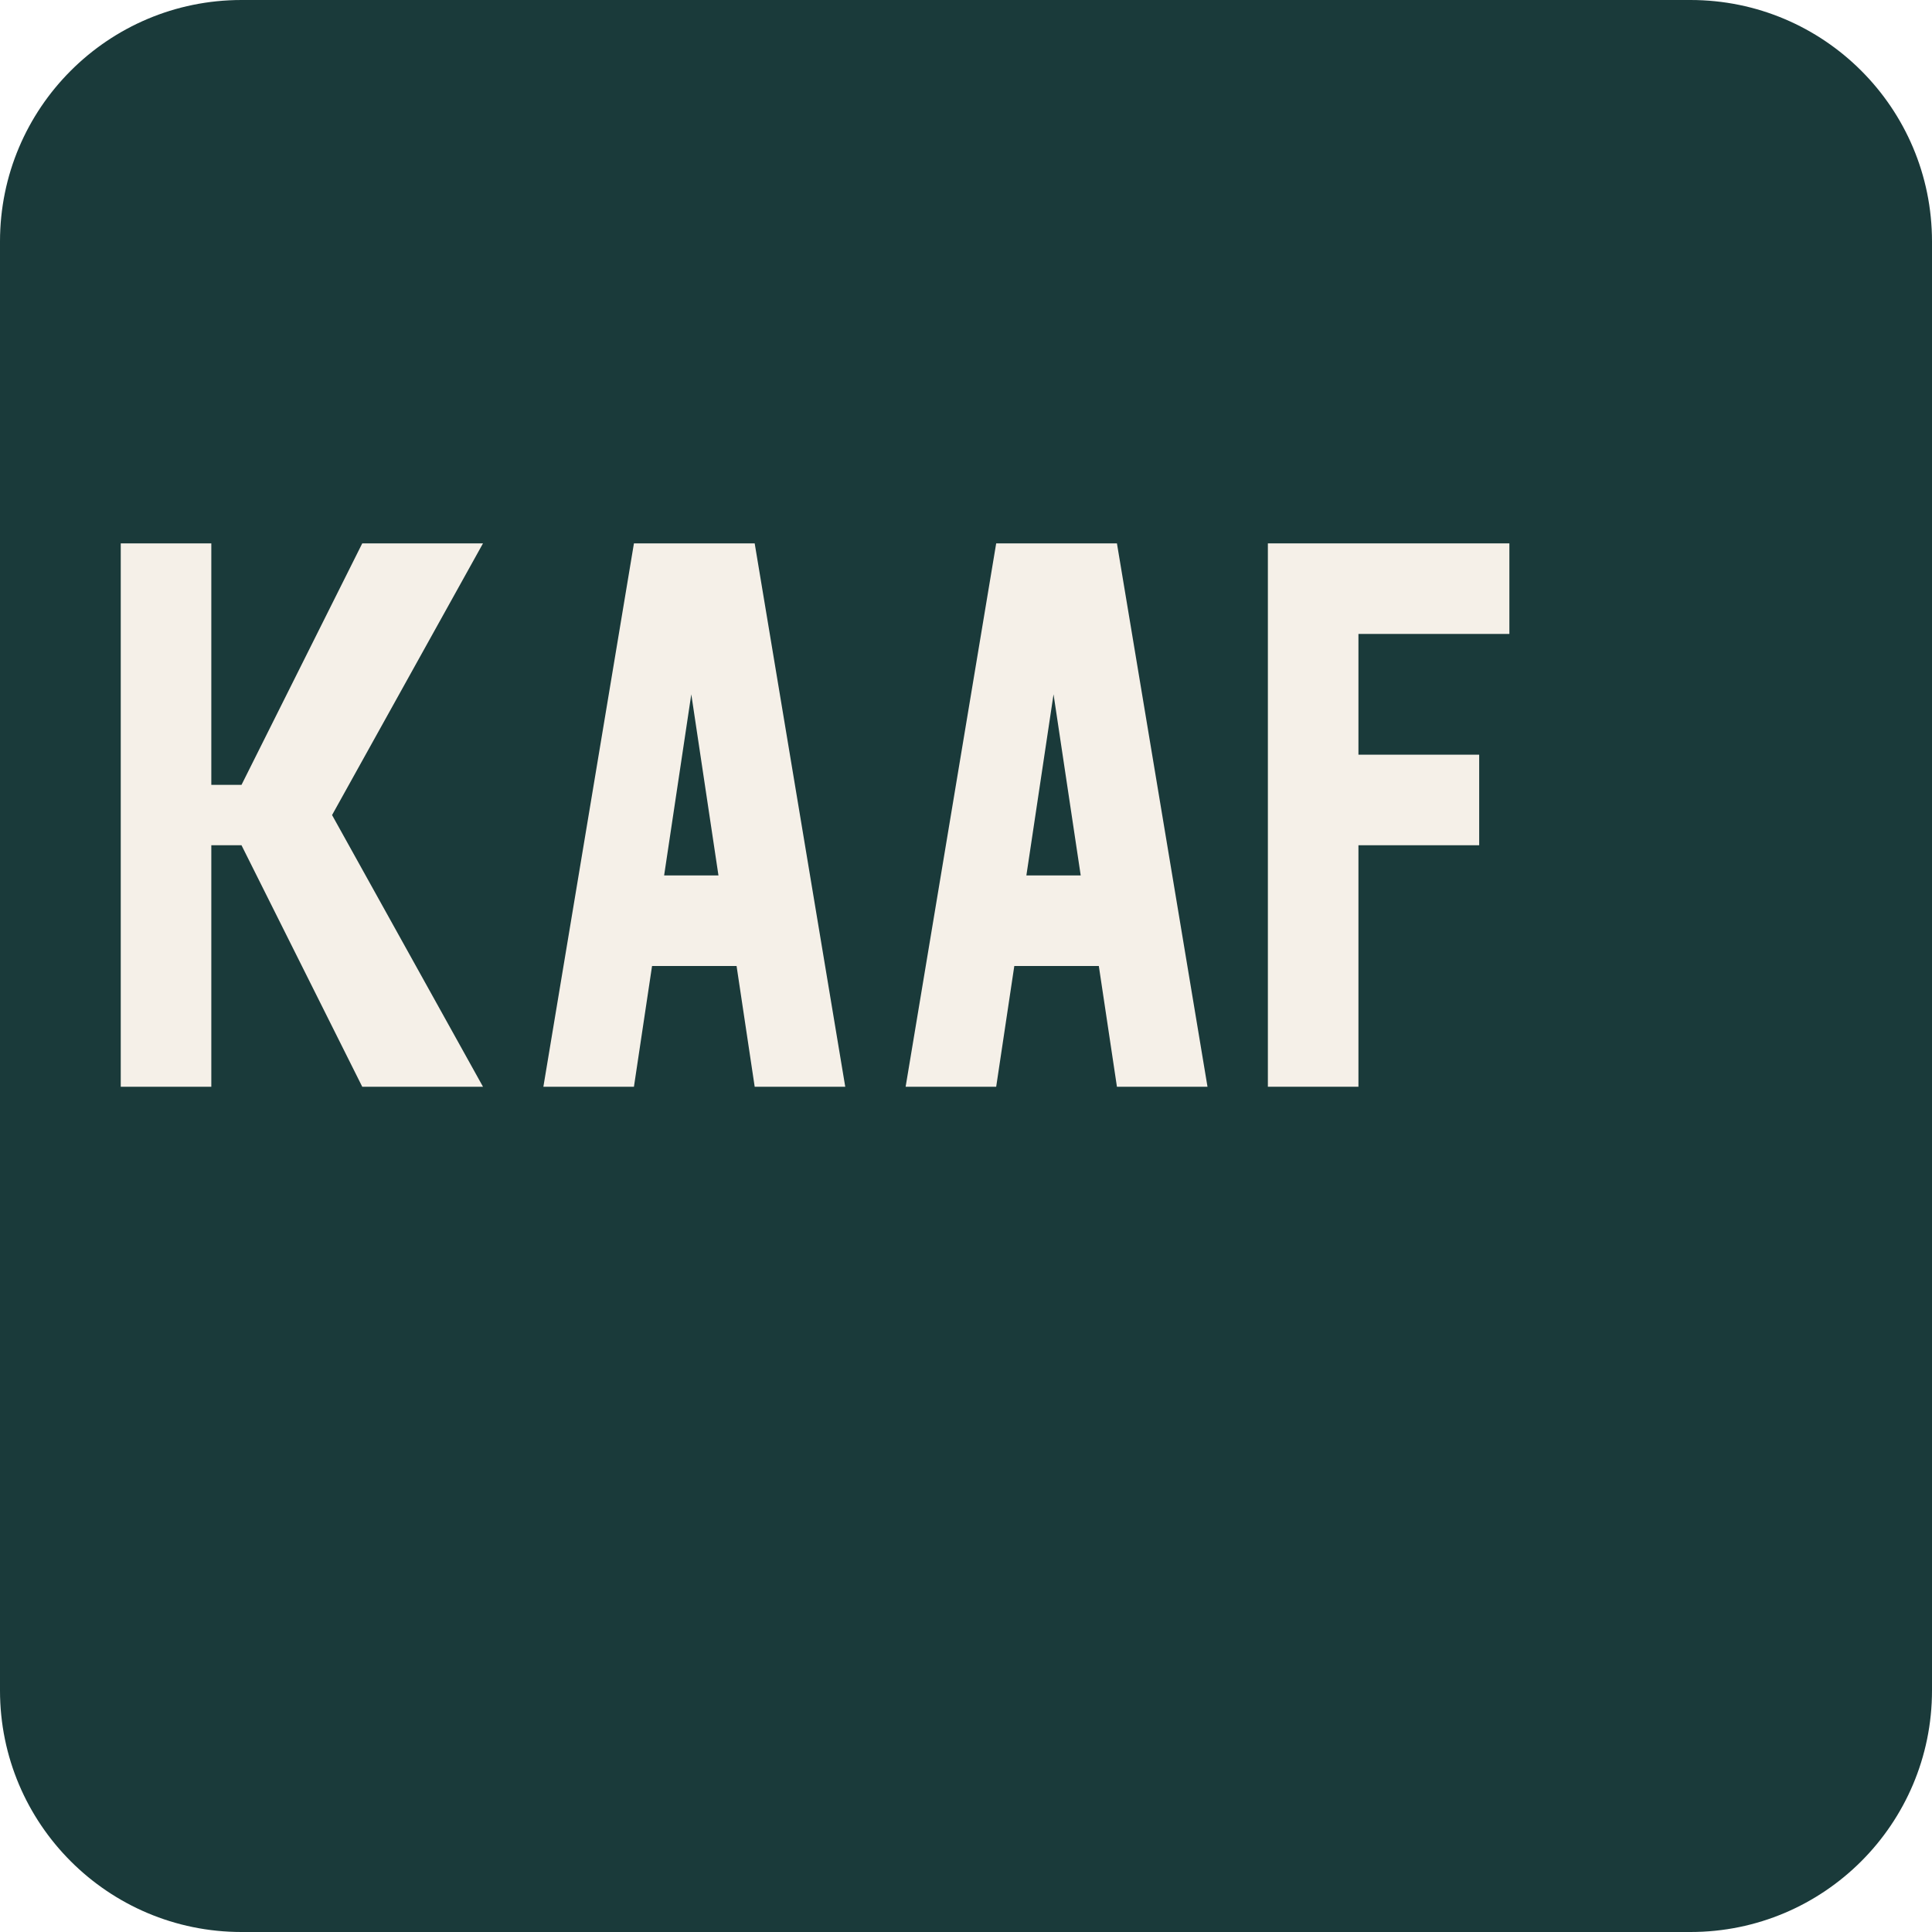
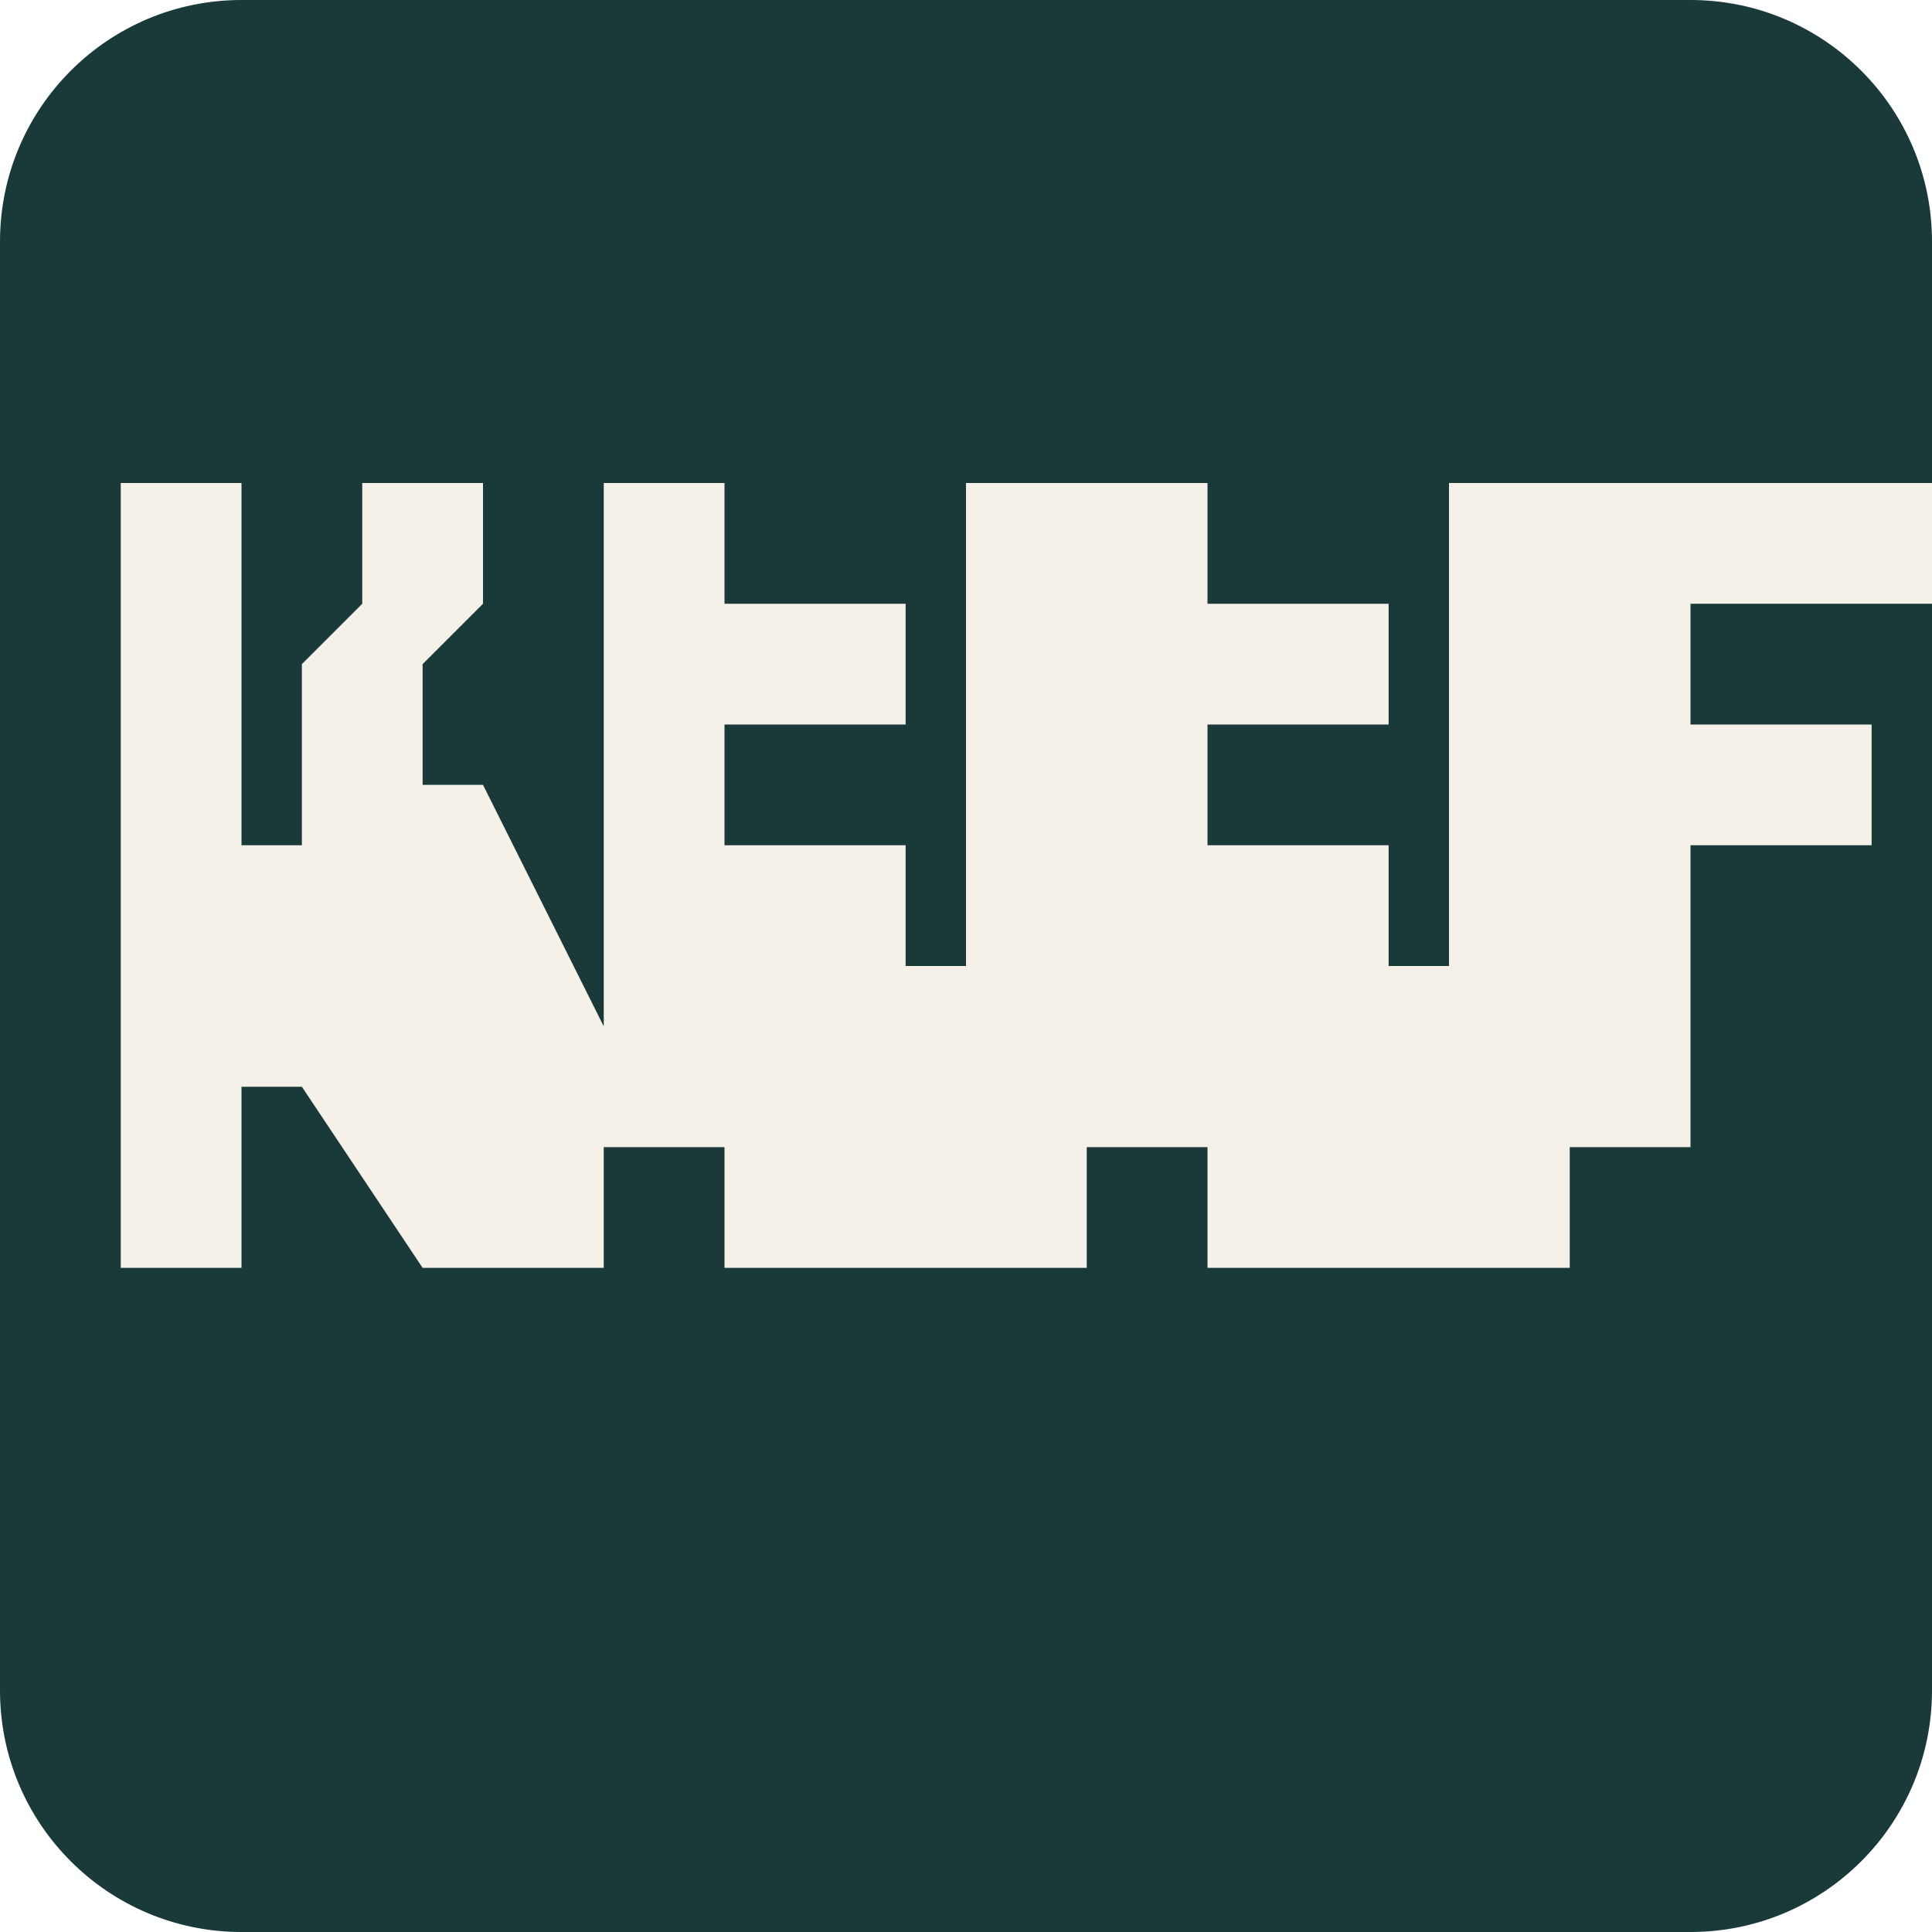
<svg xmlns="http://www.w3.org/2000/svg" viewBox="0 0 32 32">
  <rect width="32" height="32" rx="4" fill="#1a3a3a" />
-   <path d="M2 9h1.5v4h0.5l2-4h2l-2.5 4.5 2.5 4.5h-2l-2-4H3.5v4H2V9z" fill="#f5f0e8" />
-   <path d="M9 18l1.5-9h2l1.5 9h-1.5l-0.3-2h-1.4l-0.3 2H9zm2-3.5h0.9l-0.45-3-0.45 3z" fill="#f5f0e8" />
-   <path d="M15 18l1.5-9h2l1.5 9h-1.5l-0.3-2h-1.4l-0.3 2H15zm2-3.5h0.9l-0.45-3-0.45 3z" fill="#f5f0e8" />
-   <path d="M21 9h4v1.5h-2.5v2h2v1.5h-2v4H21V9z" fill="#f5f0e8" />
+   <path d="M2 8h2v6h1v-3l1-1v-2h2v2l-1 1v2h1l2 4v4h-3l-2-3h-1v3h-2v-13z M10 8h2v2h3v2h-3v2h3v2h1v-8h2v13h-6v-2h-2v-9z M18 8h2v2h3v2h-3v2h3v2h1v-8h2v13h-6v-2h-2v-9z M26 8h6v2h-4v2h3v2h-3v5h-2v-11z" fill="#f5f0e8" />
</svg>
